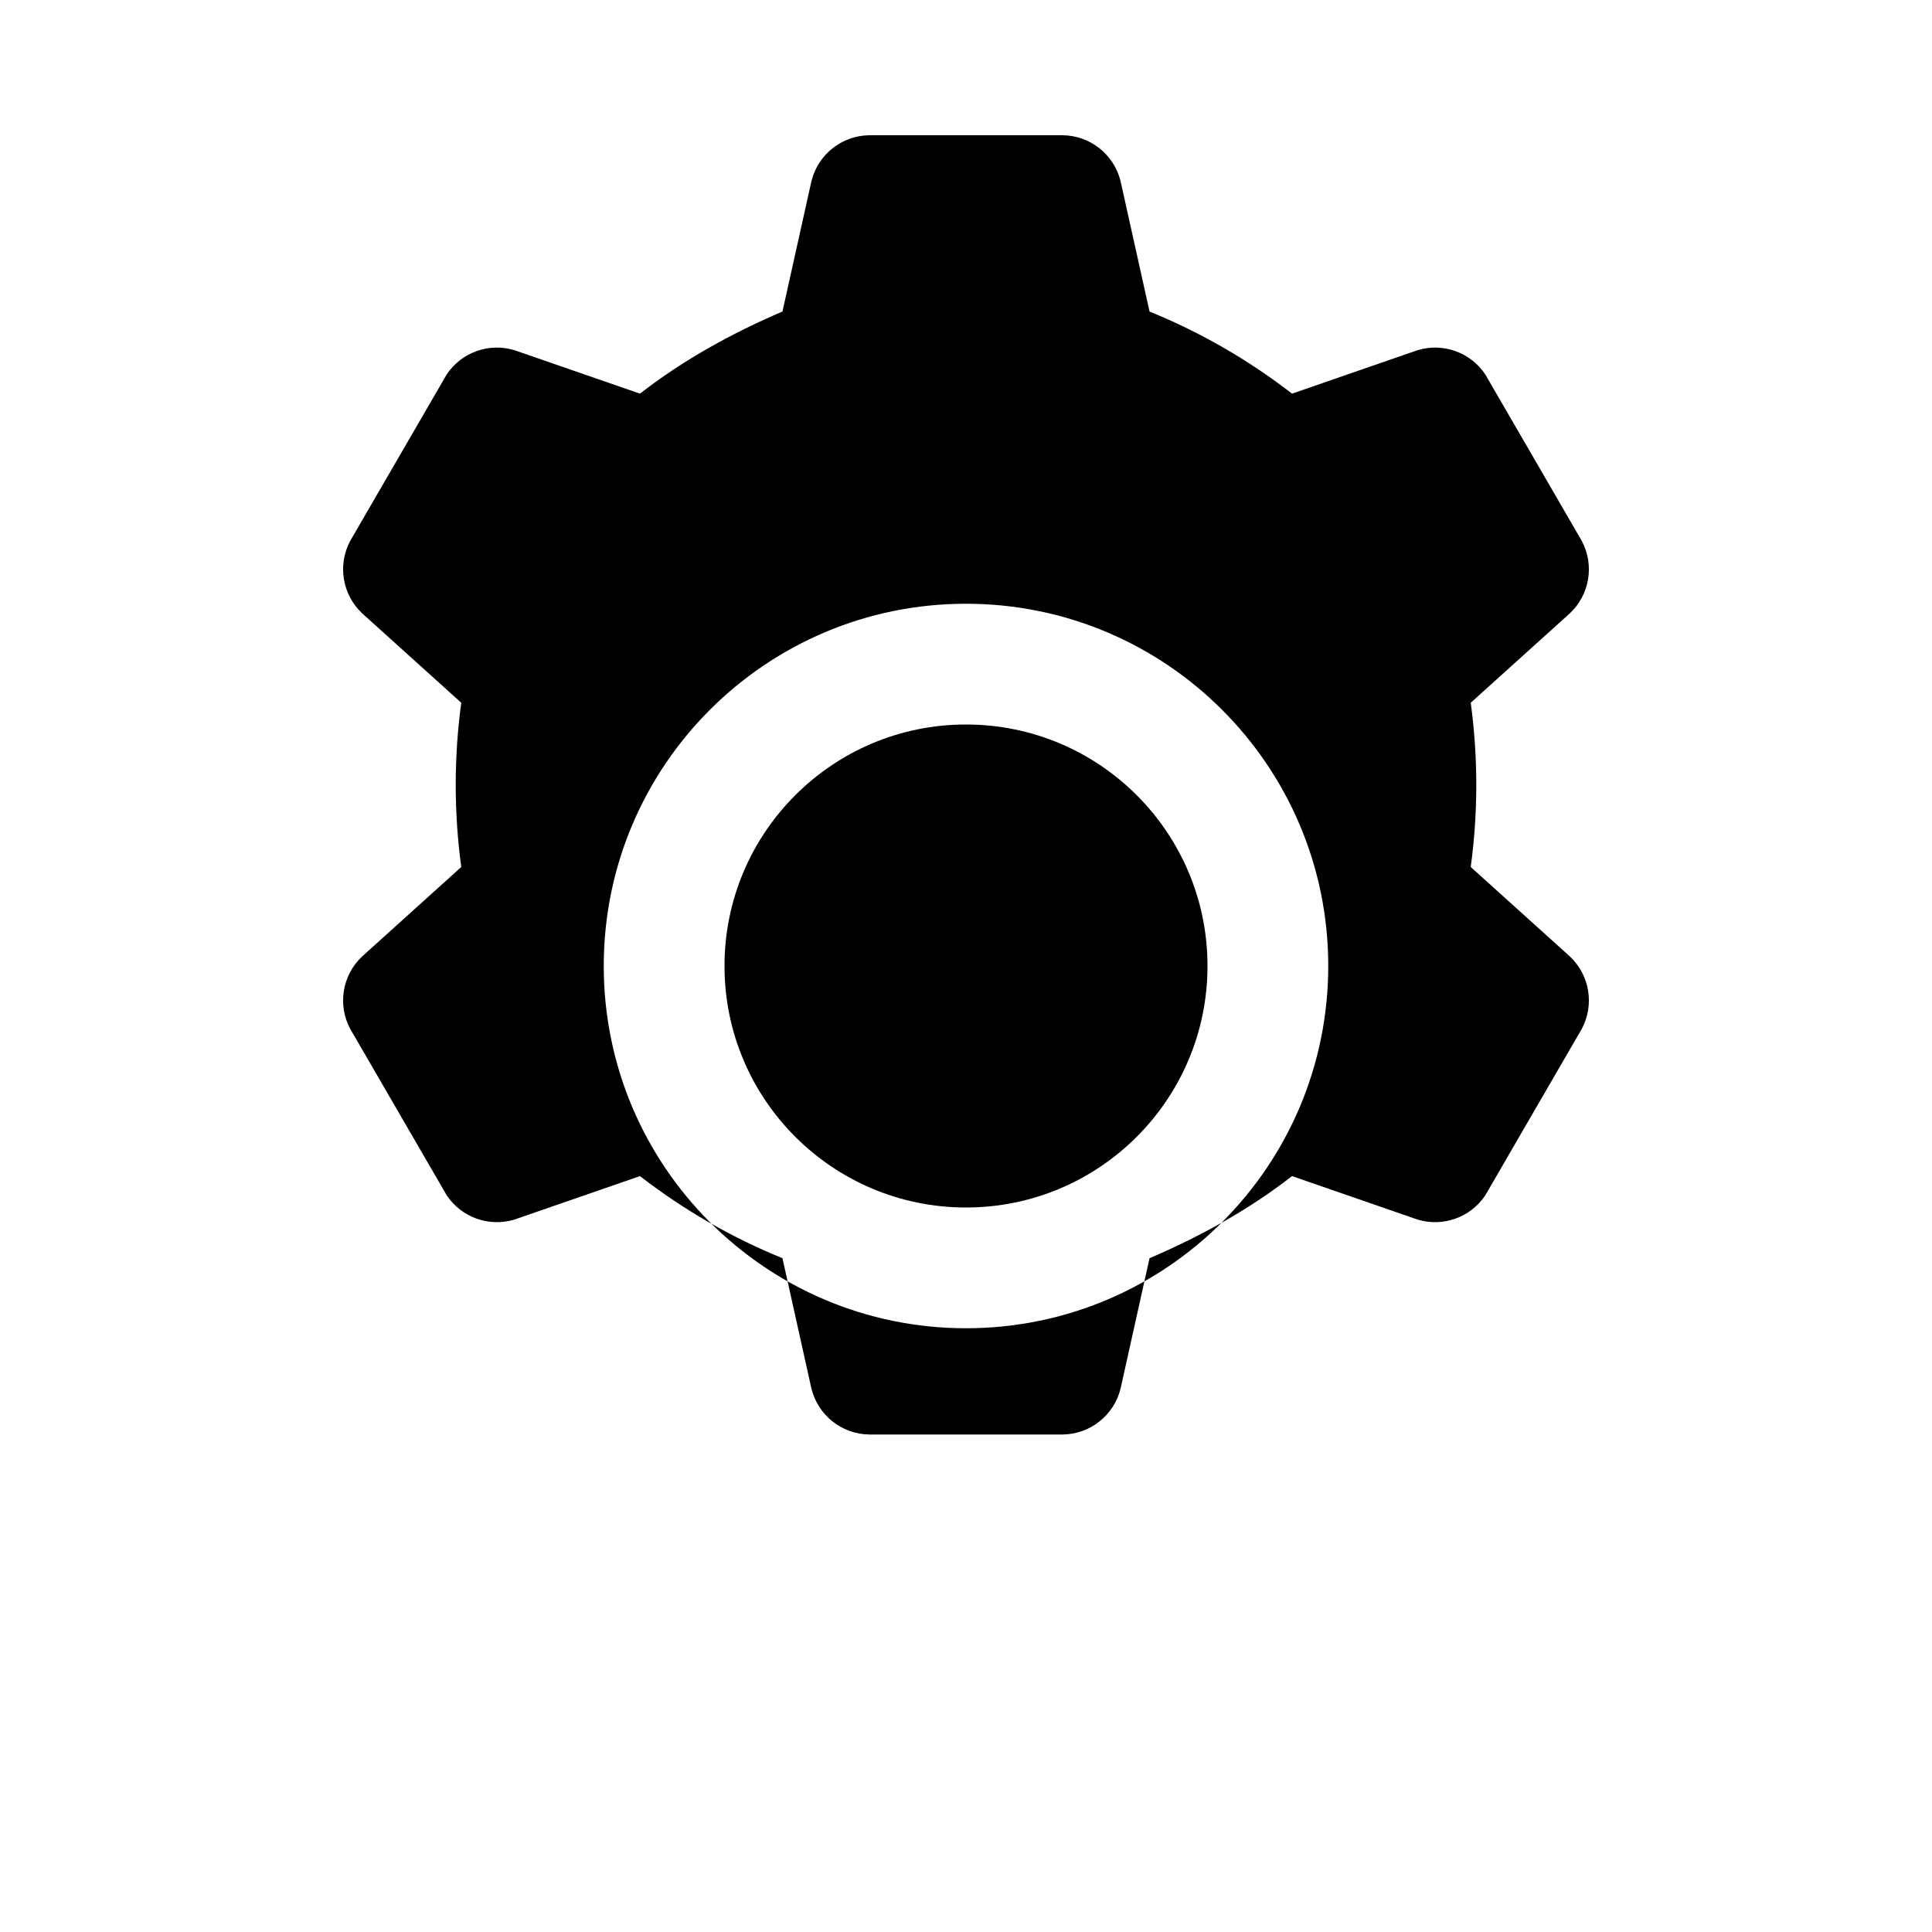
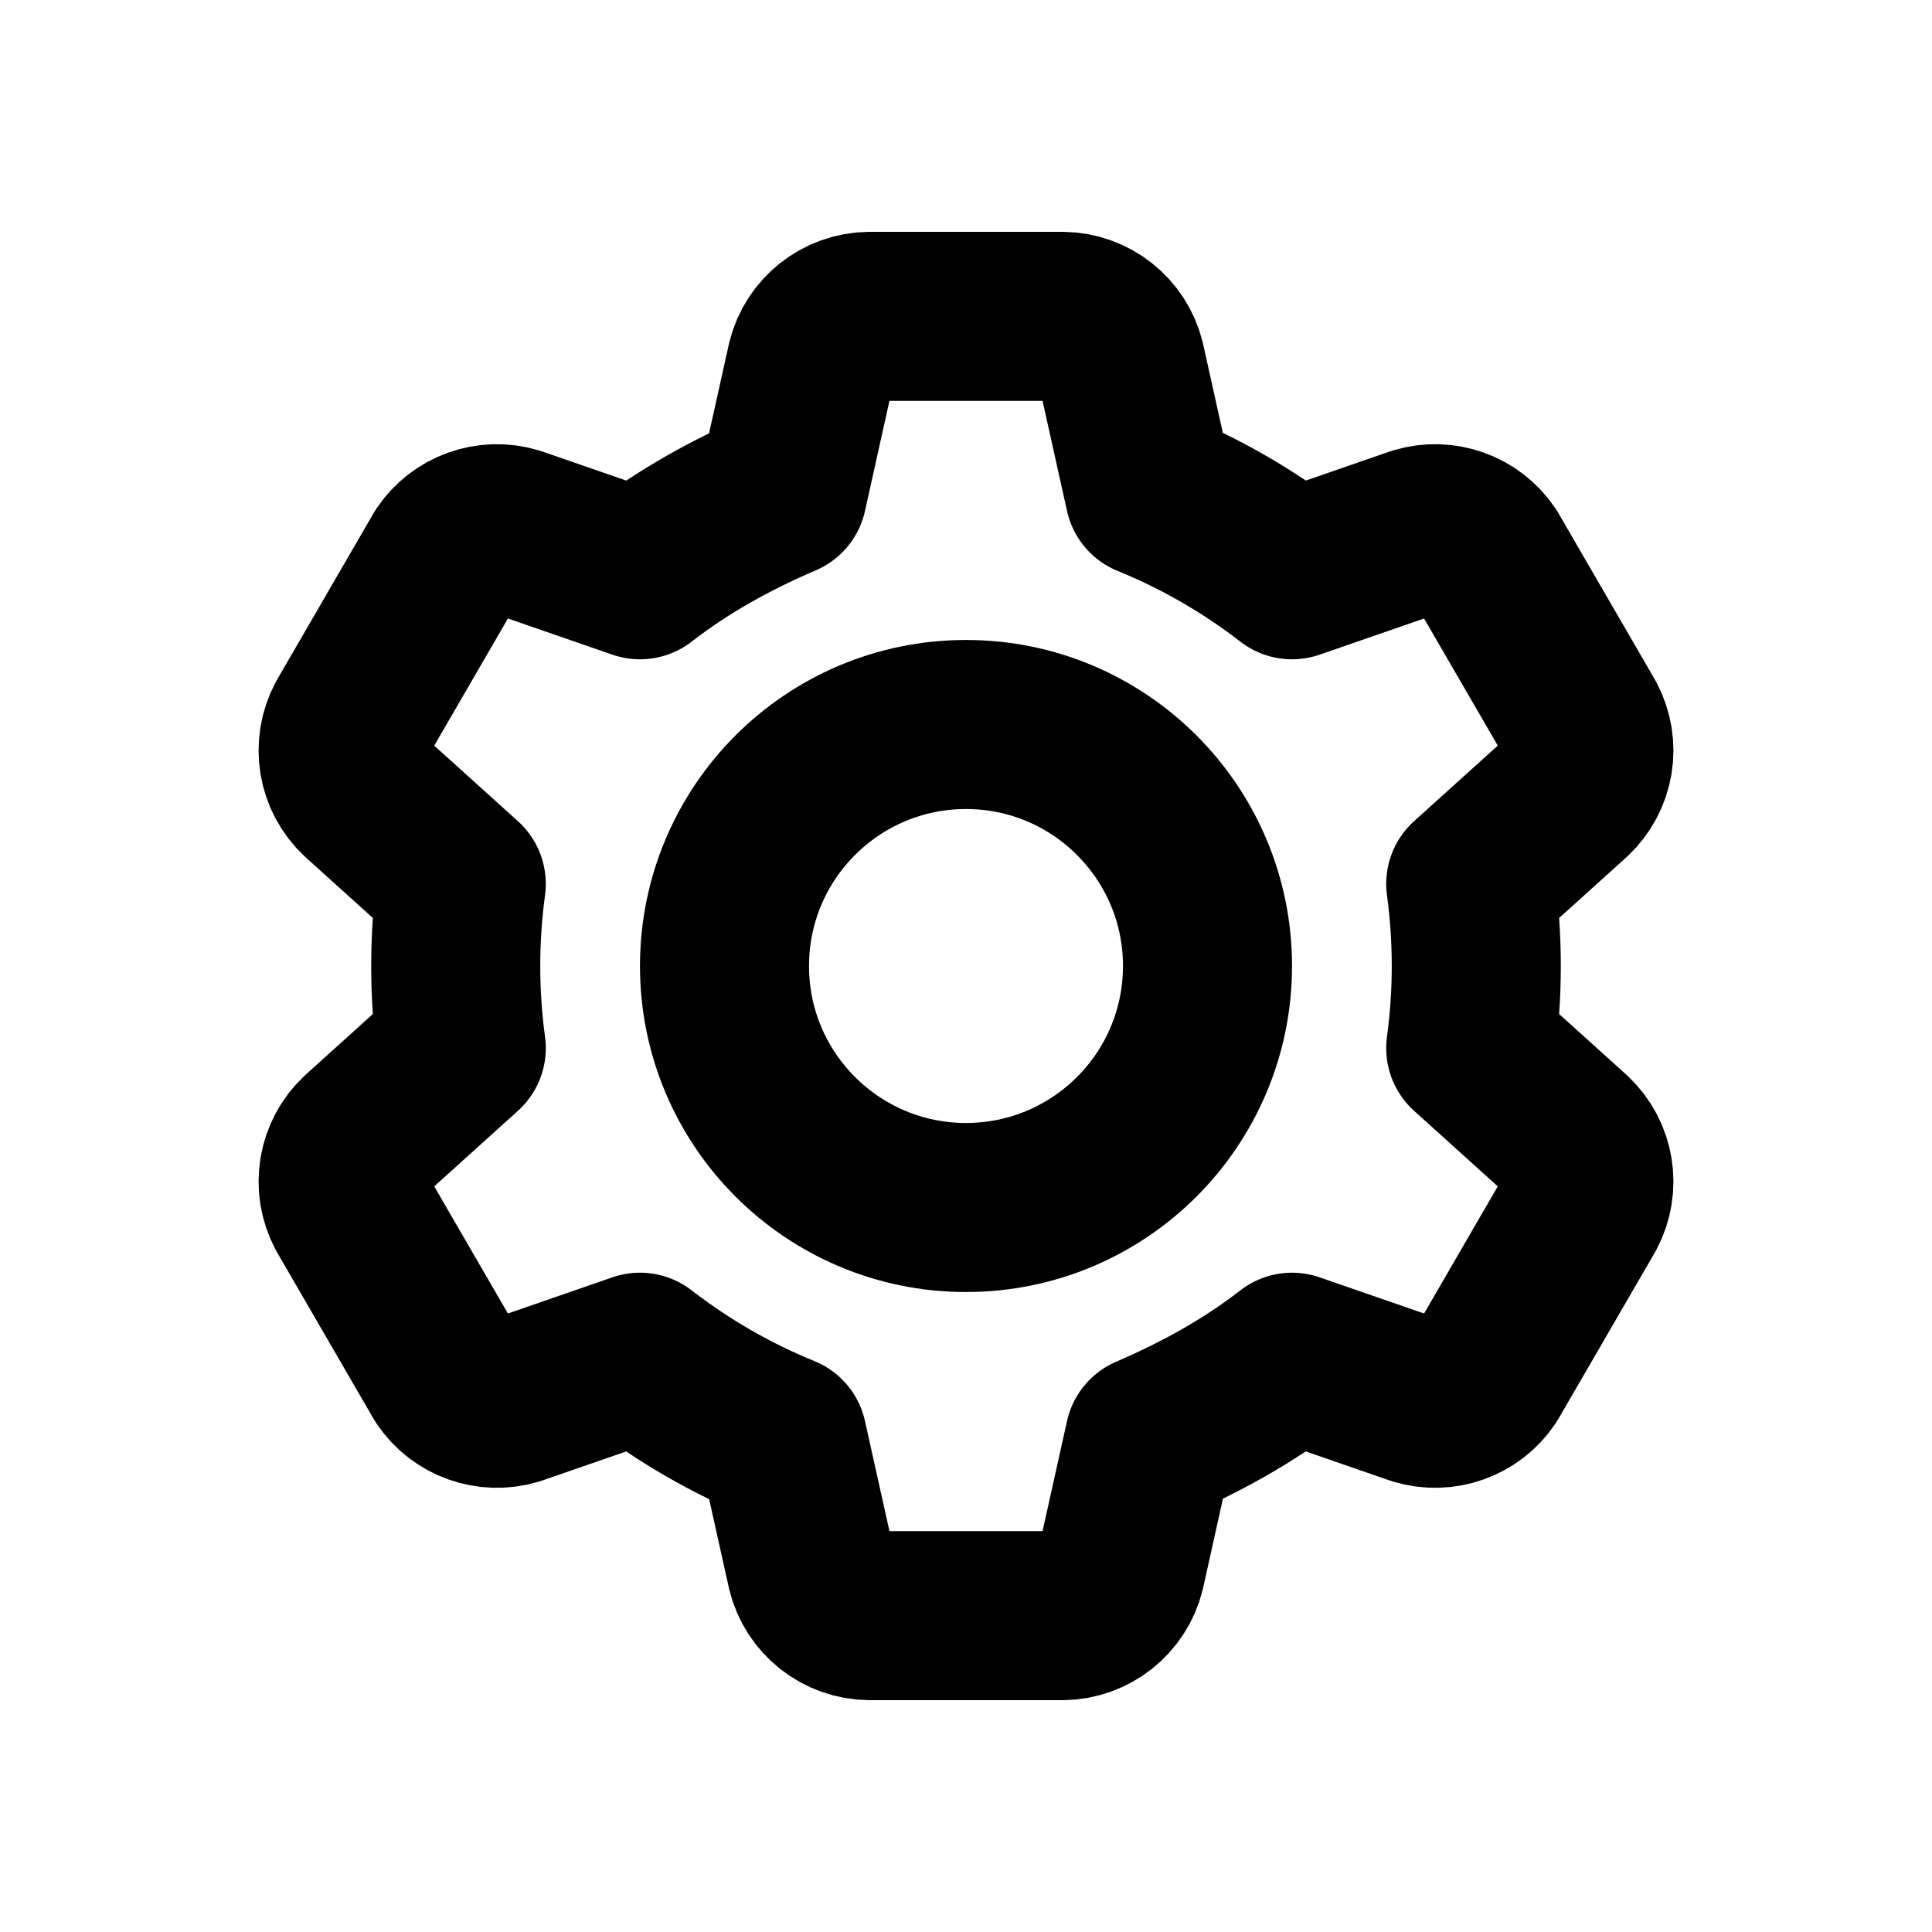
<svg xmlns="http://www.w3.org/2000/svg" width="16" height="16" viewBox="0 0 16 16" fill="none">
-   <path d="M8 10a2 2 0 100-4 2 2 0 000 4z" fill="#000000" />
-   <path fill-rule="evenodd" clip-rule="evenodd" d="M6.72 1.5a.5.5 0 01.48-.38h1.6a.5.5 0 01.48.38l.24 1.08a5.02 5.02 0 011.18.68l1.04-.36a.5.5 0 01.56.2l.8 1.38a.5.5 0 01-.1.6l-.82.74a5.06 5.06 0 010 1.36l.82.74a.5.5 0 01.1.6l-.8 1.38a.5.5 0 01-.56.2l-1.04-.36c-.36.28-.76.5-1.18.68l-.24 1.08a.5.5 0 01-.48.38H7.2a.5.5 0 01-.48-.38l-.24-1.08a5.02 5.02 0 01-1.18-.68l-1.04.36a.5.5 0 01-.56-.2l-.8-1.38a.5.5 0 01.1-.6l.82-.74a5.06 5.06 0 010-1.36L3 5.08a.5.5 0 01-.1-.6l.8-1.38a.5.5 0 01.56-.2l1.04.36c.36-.28.76-.5 1.18-.68L6.72 1.5zM8 11a3 3 0 100-6 3 3 0 000 6z" fill="#000000" />
+   <path d="M6.72 3a.5.5 0 01.48-.38h1.6a.5.5 0 01.48.38l.24 1.08a5.02 5.02 0 011.18.68l1.04-.36a.5.5 0 01.56.2l.8 1.38a.5.5 0 01-.1.6l-.82.74a5.06 5.06 0 010 1.36l.82.74a.5.5 0 01.1.6l-.8 1.38a.5.5 0 01-.56.2l-1.04-.36c-.36.28-.76.5-1.18.68l-.24 1.08a.5.5 0 01-.48.38H7.2a.5.5 0 01-.48-.38l-.24-1.08a5.02 5.02 0 01-1.18-.68l-1.04.36a.5.5 0 01-.56-.2l-.8-1.38a.5.5 0 01.1-.6l.82-.74a5.06 5.06 0 010-1.36L3 6.58a.5.5 0 01-.1-.6l.8-1.38a.5.5 0 01.56-.2l1.04.36c.36-.28.76-.5 1.18-.68L6.72 3z" stroke="#000000" stroke-width="1.4" stroke-linejoin="round" />
+   <circle cx="8" cy="8" r="2" stroke="#000000" stroke-width="1.4" />
</svg>
